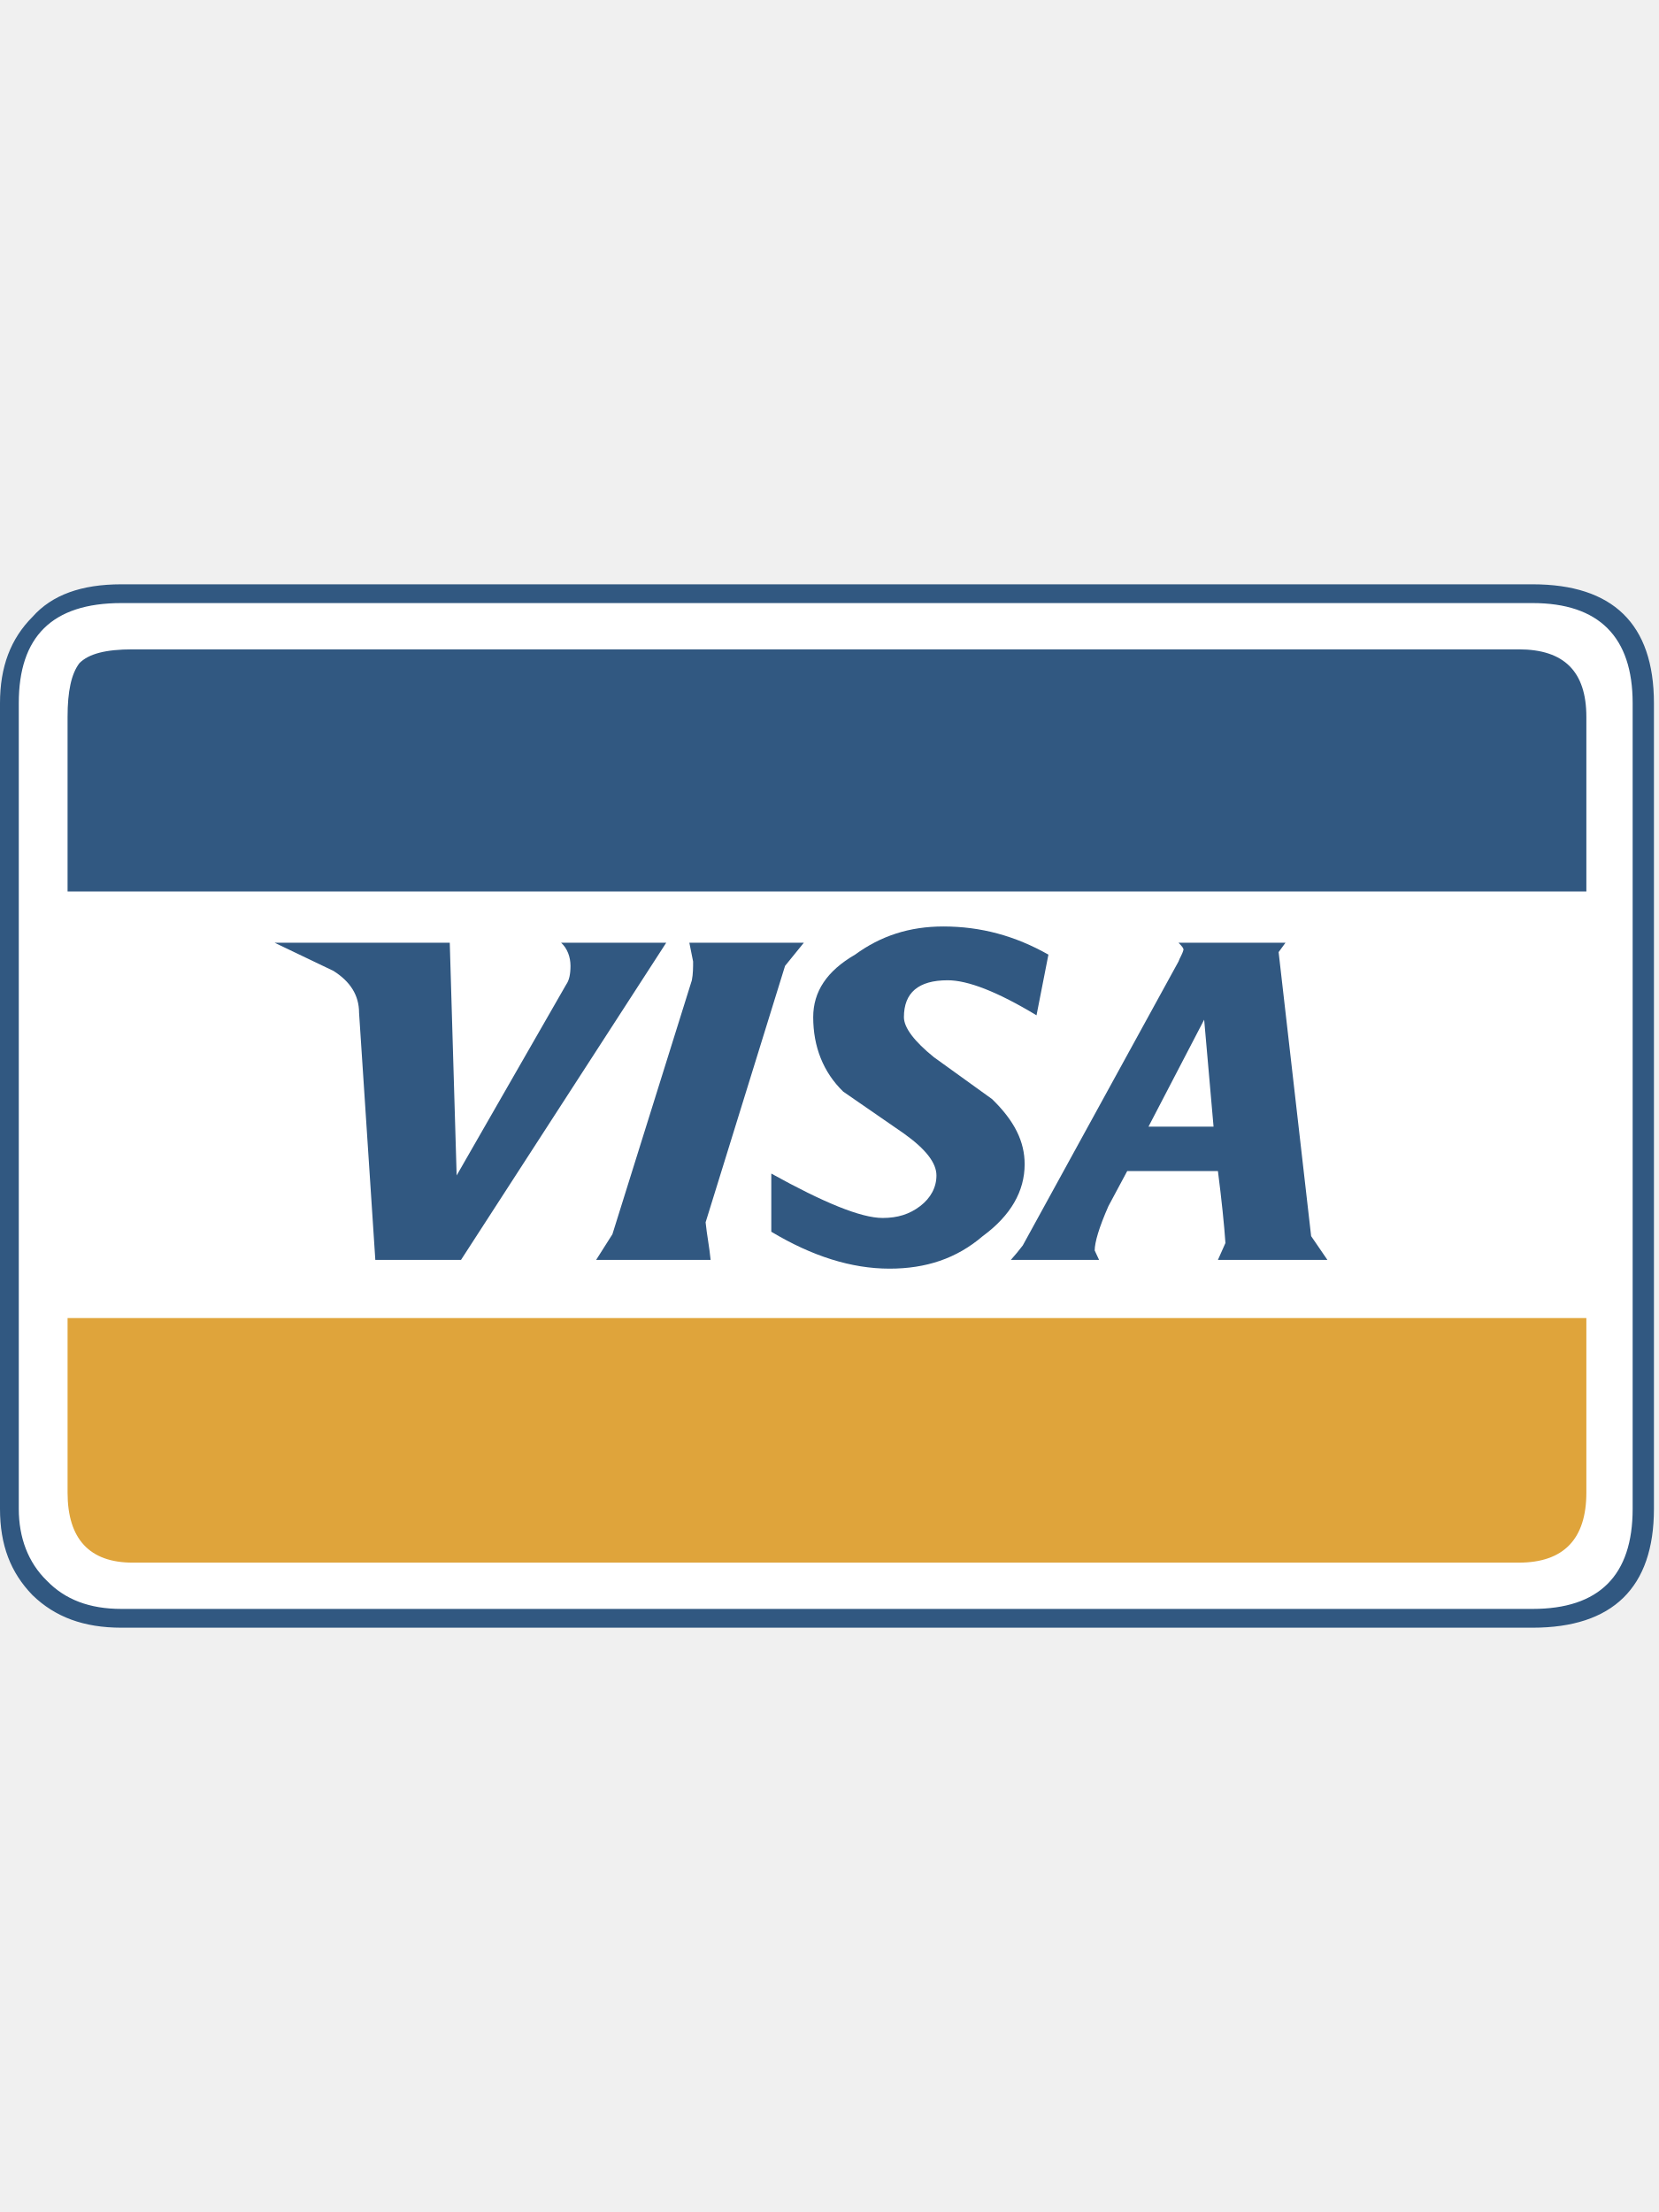
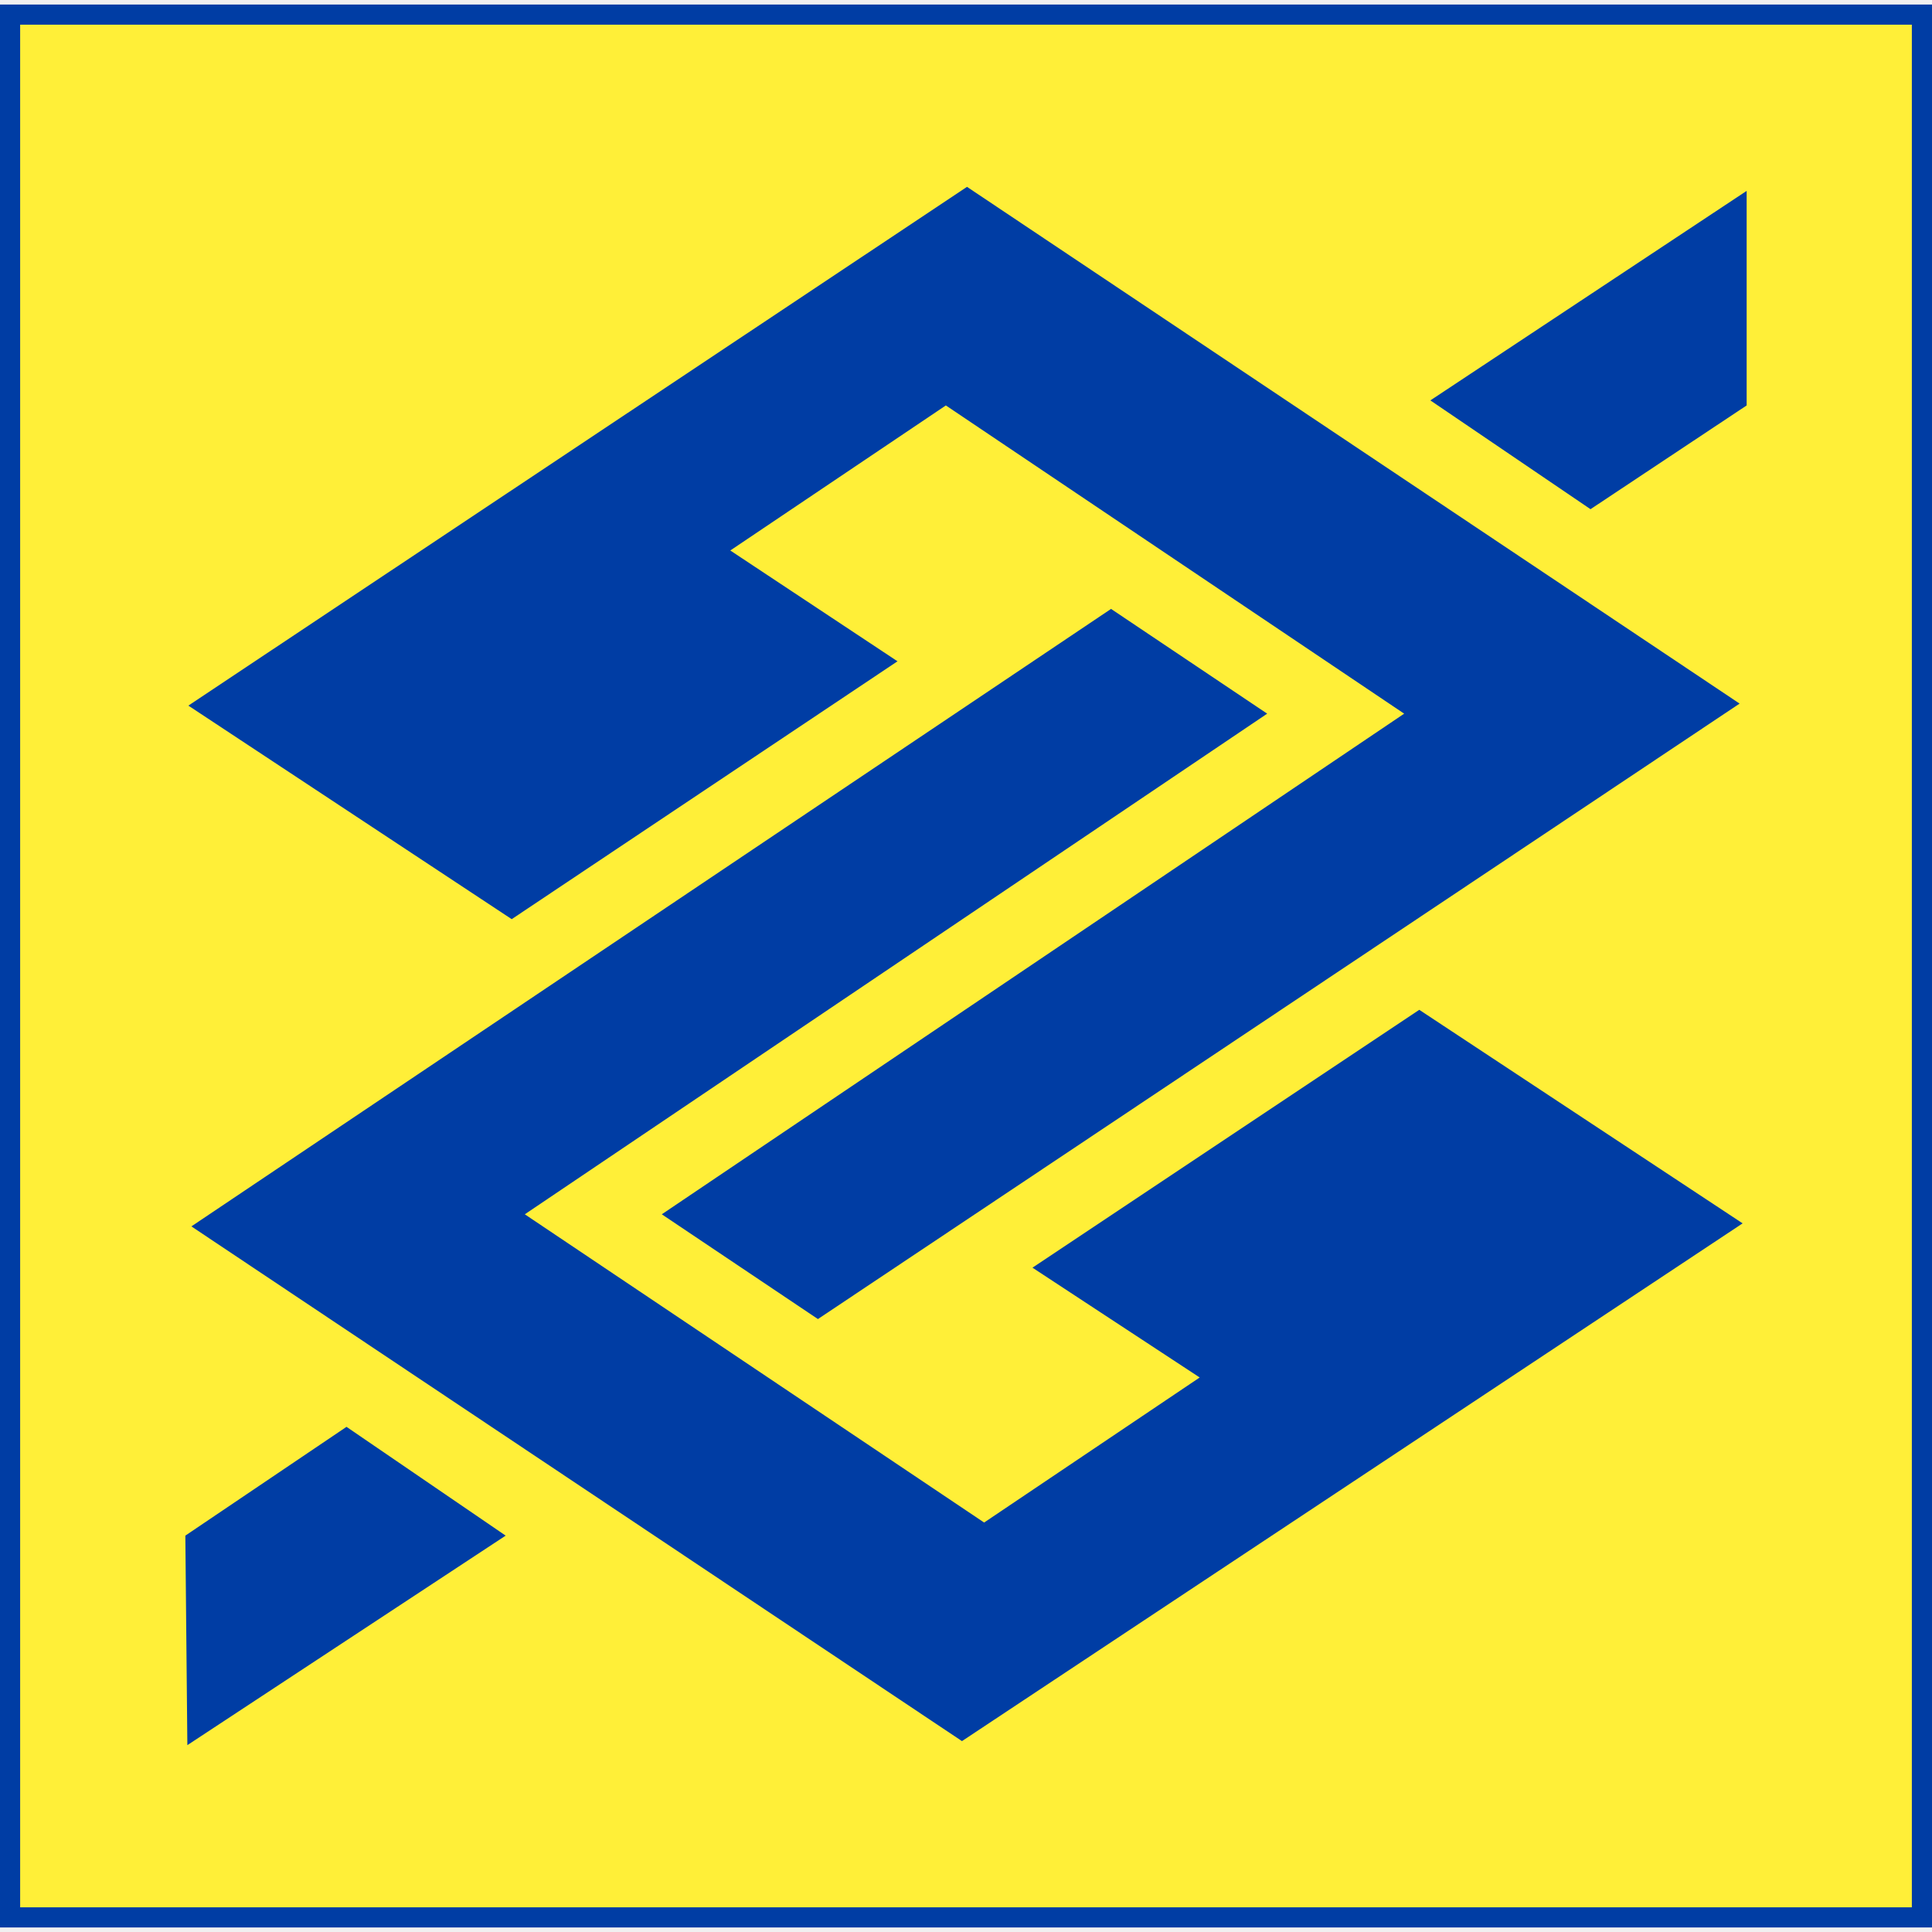
- <svg xmlns="http://www.w3.org/2000/svg" width="45" height="60" viewBox="0 0 159 100" fill="none">
-   <path fill-rule="evenodd" clip-rule="evenodd" d="M0.533 12.614C0.533 5.986 5.905 0.614 12.533 0.614H145.982C152.609 0.614 157.982 5.986 157.982 12.614V87.386C157.982 94.014 152.609 99.386 145.982 99.386H12.533C5.905 99.386 0.533 94.014 0.533 87.386V12.614Z" fill="white" />
-   <path fill-rule="evenodd" clip-rule="evenodd" d="M158.514 11.391C158.514 3.777 154.557 0 146.882 0H11.631C7.795 0 4.977 1.019 3.118 3.117C1.02 5.216 0 7.914 0 11.391V88.609C0 92.087 1.02 94.724 3.118 96.882C5.277 98.981 8.035 100 11.631 100H146.882C154.557 100 158.514 96.164 158.514 88.61V11.391ZM146.882 1.799C153.237 1.799 156.475 5.036 156.475 11.391V88.609C156.475 95.023 153.237 98.2 146.882 98.2H11.631C8.574 98.2 6.236 97.301 4.497 95.503C2.699 93.763 1.8 91.365 1.8 88.608V11.391C1.8 5.036 4.977 1.799 11.631 1.799H146.882Z" fill="#315881" />
-   <path fill-rule="evenodd" clip-rule="evenodd" d="M12.71 6.235C10.132 6.235 8.513 6.655 7.614 7.554C6.835 8.574 6.476 10.252 6.476 12.71V29.436H152.038V12.71C152.038 8.334 149.879 6.235 145.563 6.235H12.71Z" fill="#315881" />
-   <path fill-rule="evenodd" clip-rule="evenodd" d="M6.476 87.05C6.476 91.485 8.573 93.764 12.71 93.764H145.563C149.879 93.764 152.038 91.486 152.038 87.05V70.323H6.476V87.05Z" fill="#DFA43B" />
-   <path fill-rule="evenodd" clip-rule="evenodd" d="M54.677 36.571C54.677 37.35 54.557 37.949 54.258 38.37L43.766 56.655L43.106 34.353H26.32L31.955 37.05C33.573 38.069 34.413 39.388 34.413 41.067L35.971 64.749H44.184L63.85 34.353H53.778C54.377 34.892 54.677 35.731 54.677 36.571ZM122.544 35.252L123.202 34.352H112.95C113.309 34.711 113.429 34.891 113.429 35.011C113.308 35.49 113.069 35.79 112.95 36.15L98.022 63.367C97.663 63.847 97.302 64.267 96.883 64.748H105.336L104.916 63.848C104.916 63.068 105.336 61.63 106.235 59.592L108.034 56.234H116.727C117.088 59.052 117.328 61.391 117.447 63.13L116.727 64.748H127.219L125.66 62.47L122.544 35.252ZM116.308 51.978H110.073L115.408 41.726L116.308 51.978ZM90.408 32.794C87.172 32.794 84.413 33.693 81.955 35.491C79.257 37.05 77.938 39.029 77.938 41.487C77.938 44.306 78.897 46.763 80.815 48.621L86.632 52.638C88.731 54.137 89.75 55.456 89.75 56.655C89.75 57.794 89.209 58.813 88.191 59.593C87.172 60.372 86.031 60.731 84.593 60.731C82.495 60.731 78.898 59.233 73.922 56.476V62.051C77.819 64.389 81.597 65.589 85.253 65.589C88.731 65.589 91.668 64.629 94.187 62.471C96.885 60.492 98.203 58.155 98.203 55.577C98.203 53.417 97.243 51.44 95.085 49.341L89.508 45.324C87.652 43.825 86.632 42.506 86.632 41.487C86.632 39.15 88.01 37.95 90.829 37.95C92.747 37.95 95.565 39.029 99.341 41.308L100.481 35.492C97.302 33.693 94.006 32.794 90.408 32.794ZM68.106 64.748C67.986 63.489 67.746 62.351 67.626 61.151L75.24 36.571L77.039 34.353H66.068C66.188 34.892 66.308 35.612 66.428 36.151C66.428 36.691 66.428 37.351 66.308 37.95L58.694 62.291L57.135 64.749H68.106V64.748Z" fill="#315881" />
+ <svg xmlns="http://www.w3.org/2000/svg" viewBox="0 0 191.8 190.9" width="45" height="45">
+   <path clip-rule="evenodd" d="M1 1h189.8v188.9H1z" fill="#ffef38" fill-rule="evenodd" />
+   <g fill="#003da4">
+     <path d="M191.8 190.9H0V0h191.8zM2 188.9h187.8V2H2z" />
+     <path clip-rule="evenodd" d="M81.2 130.5l-15.5-10.4 73.7-49.7-45.5-30.6-21.4 14.4 16.6 11-38.3 25.6-32.1-21.2L96 18.1l76.7 51.3zM110.3 60l15.5 10.4-73.7 49.7 45.6 30.6 21.4-14.4-16.6-10.9 38.4-25.6L173 121l-77.5 51.4L19 121.3zm-60.1 92l-15.8-10.8-16 10.8.2 20.8zM142 39.3l15.9 10.8 15.5-10.3V18.5z" fill-rule="evenodd" />
+   </g>
</svg>
